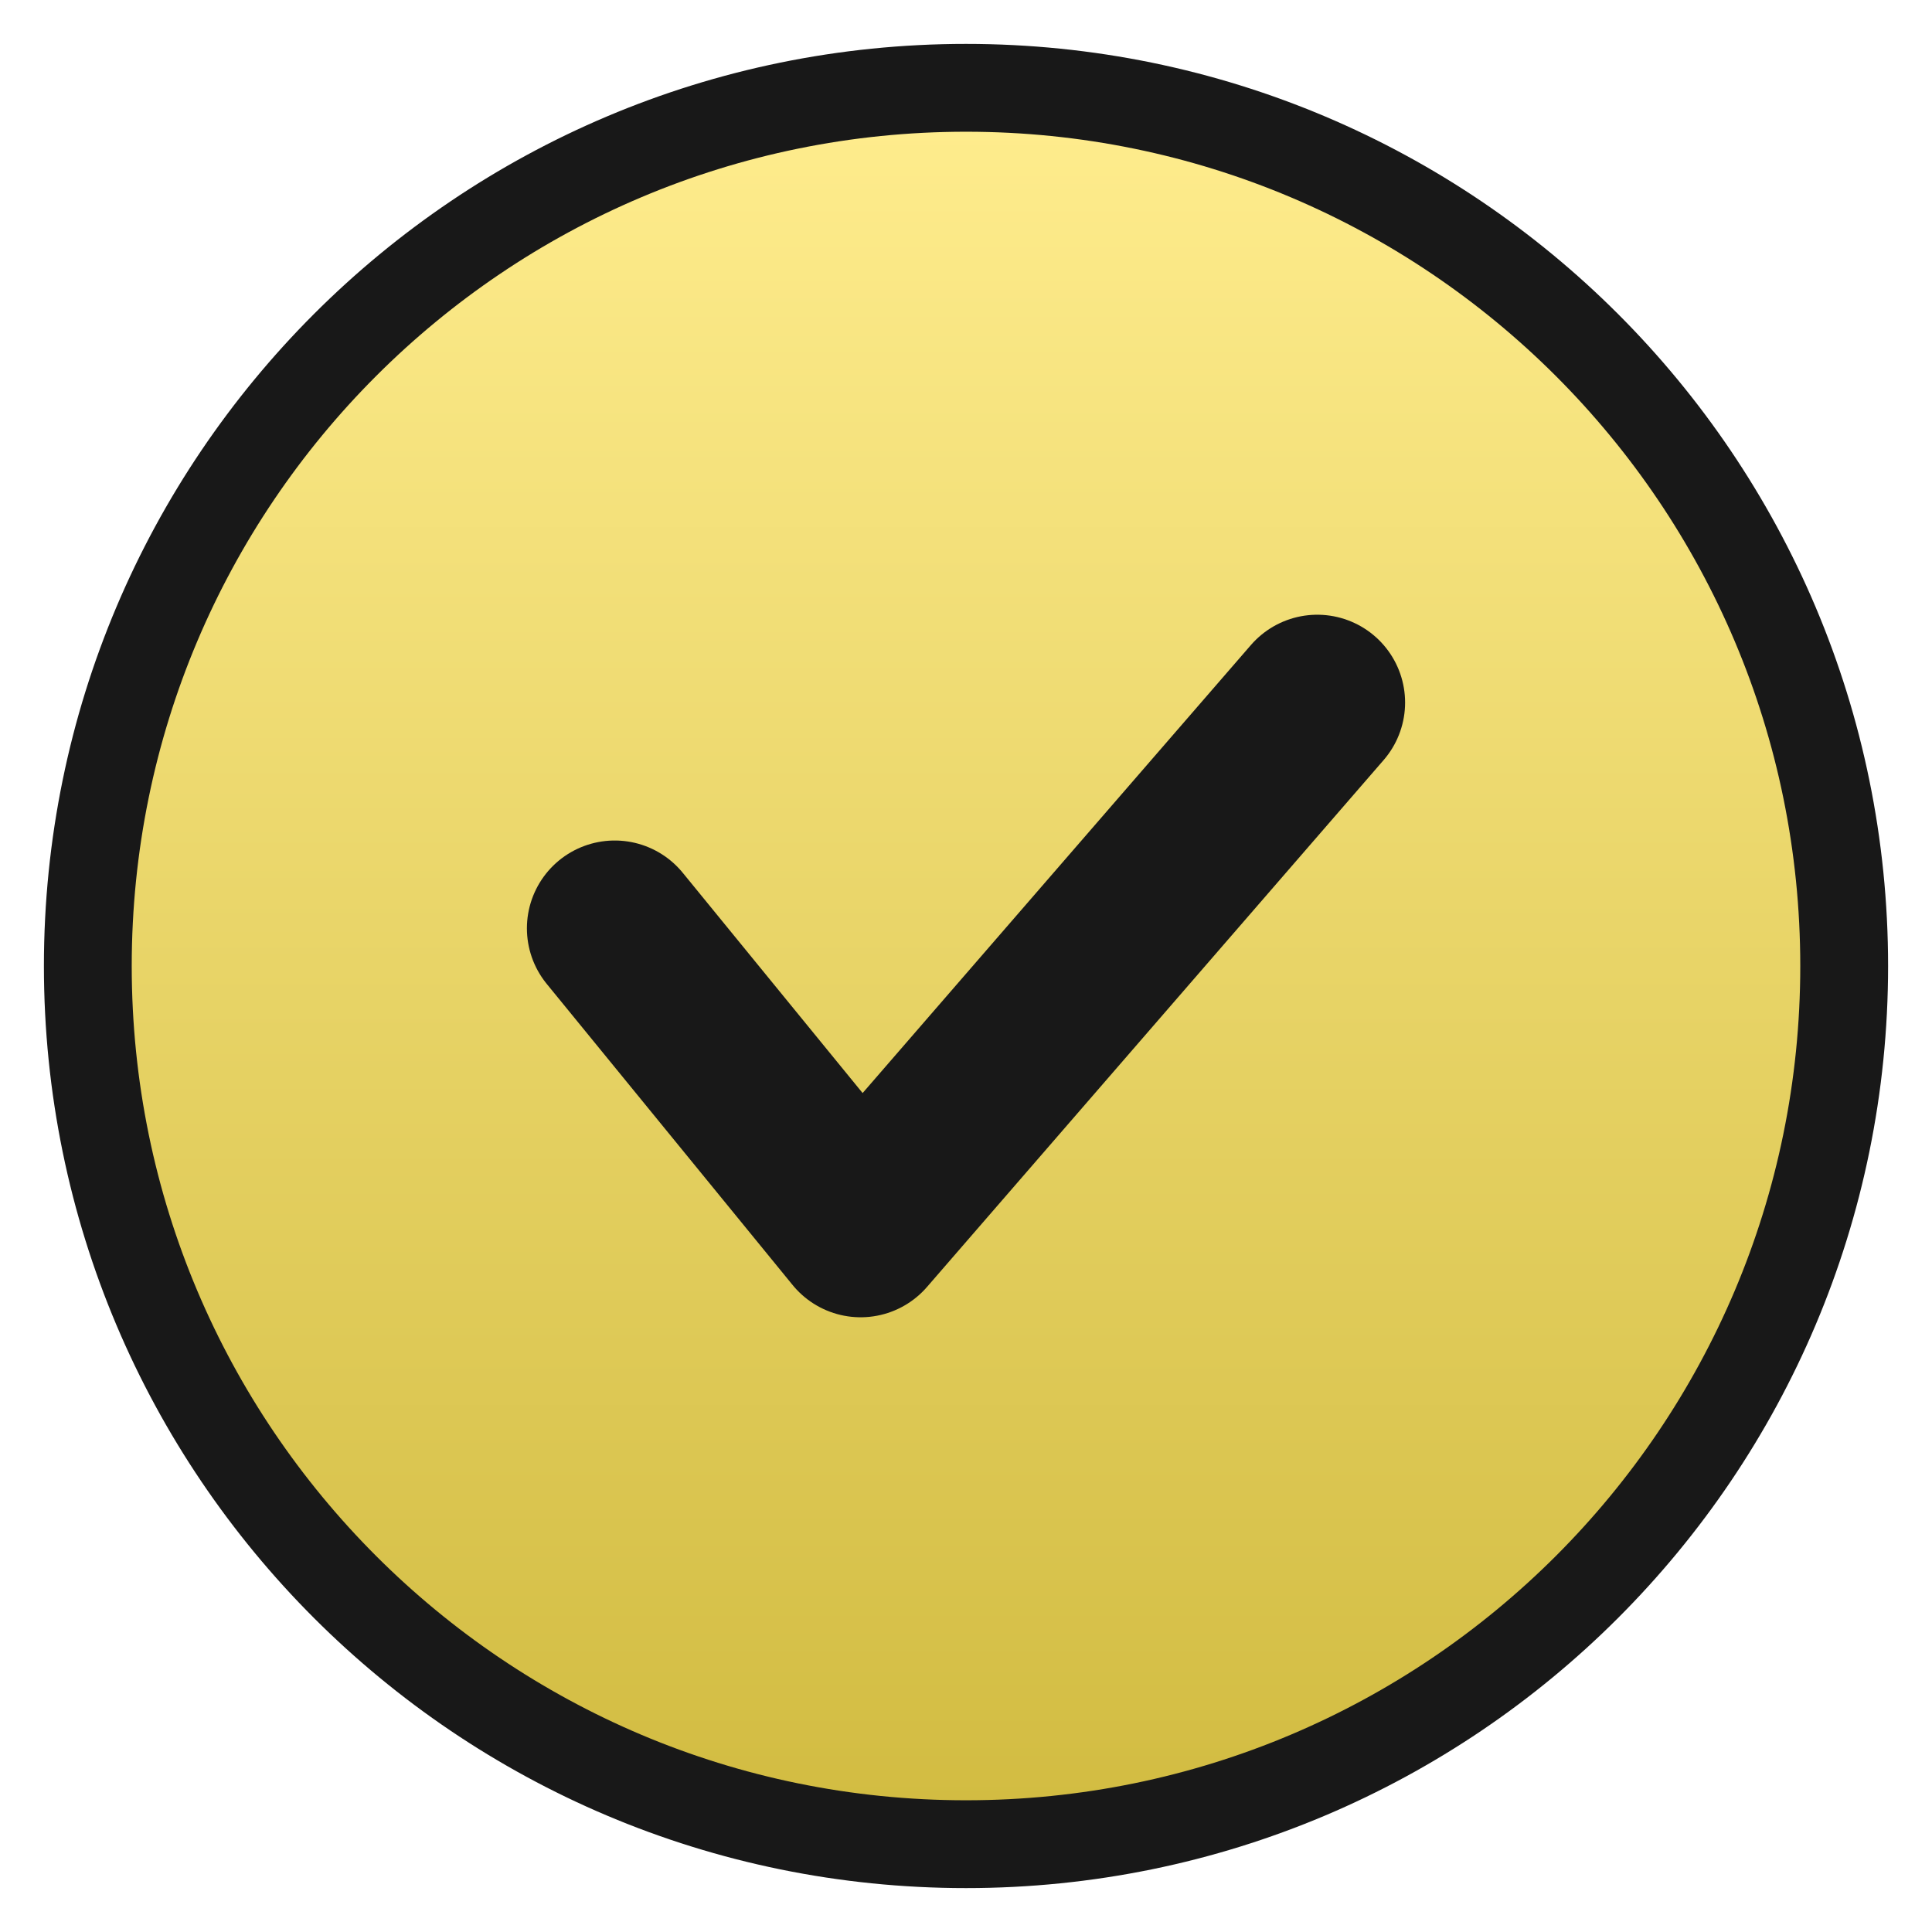
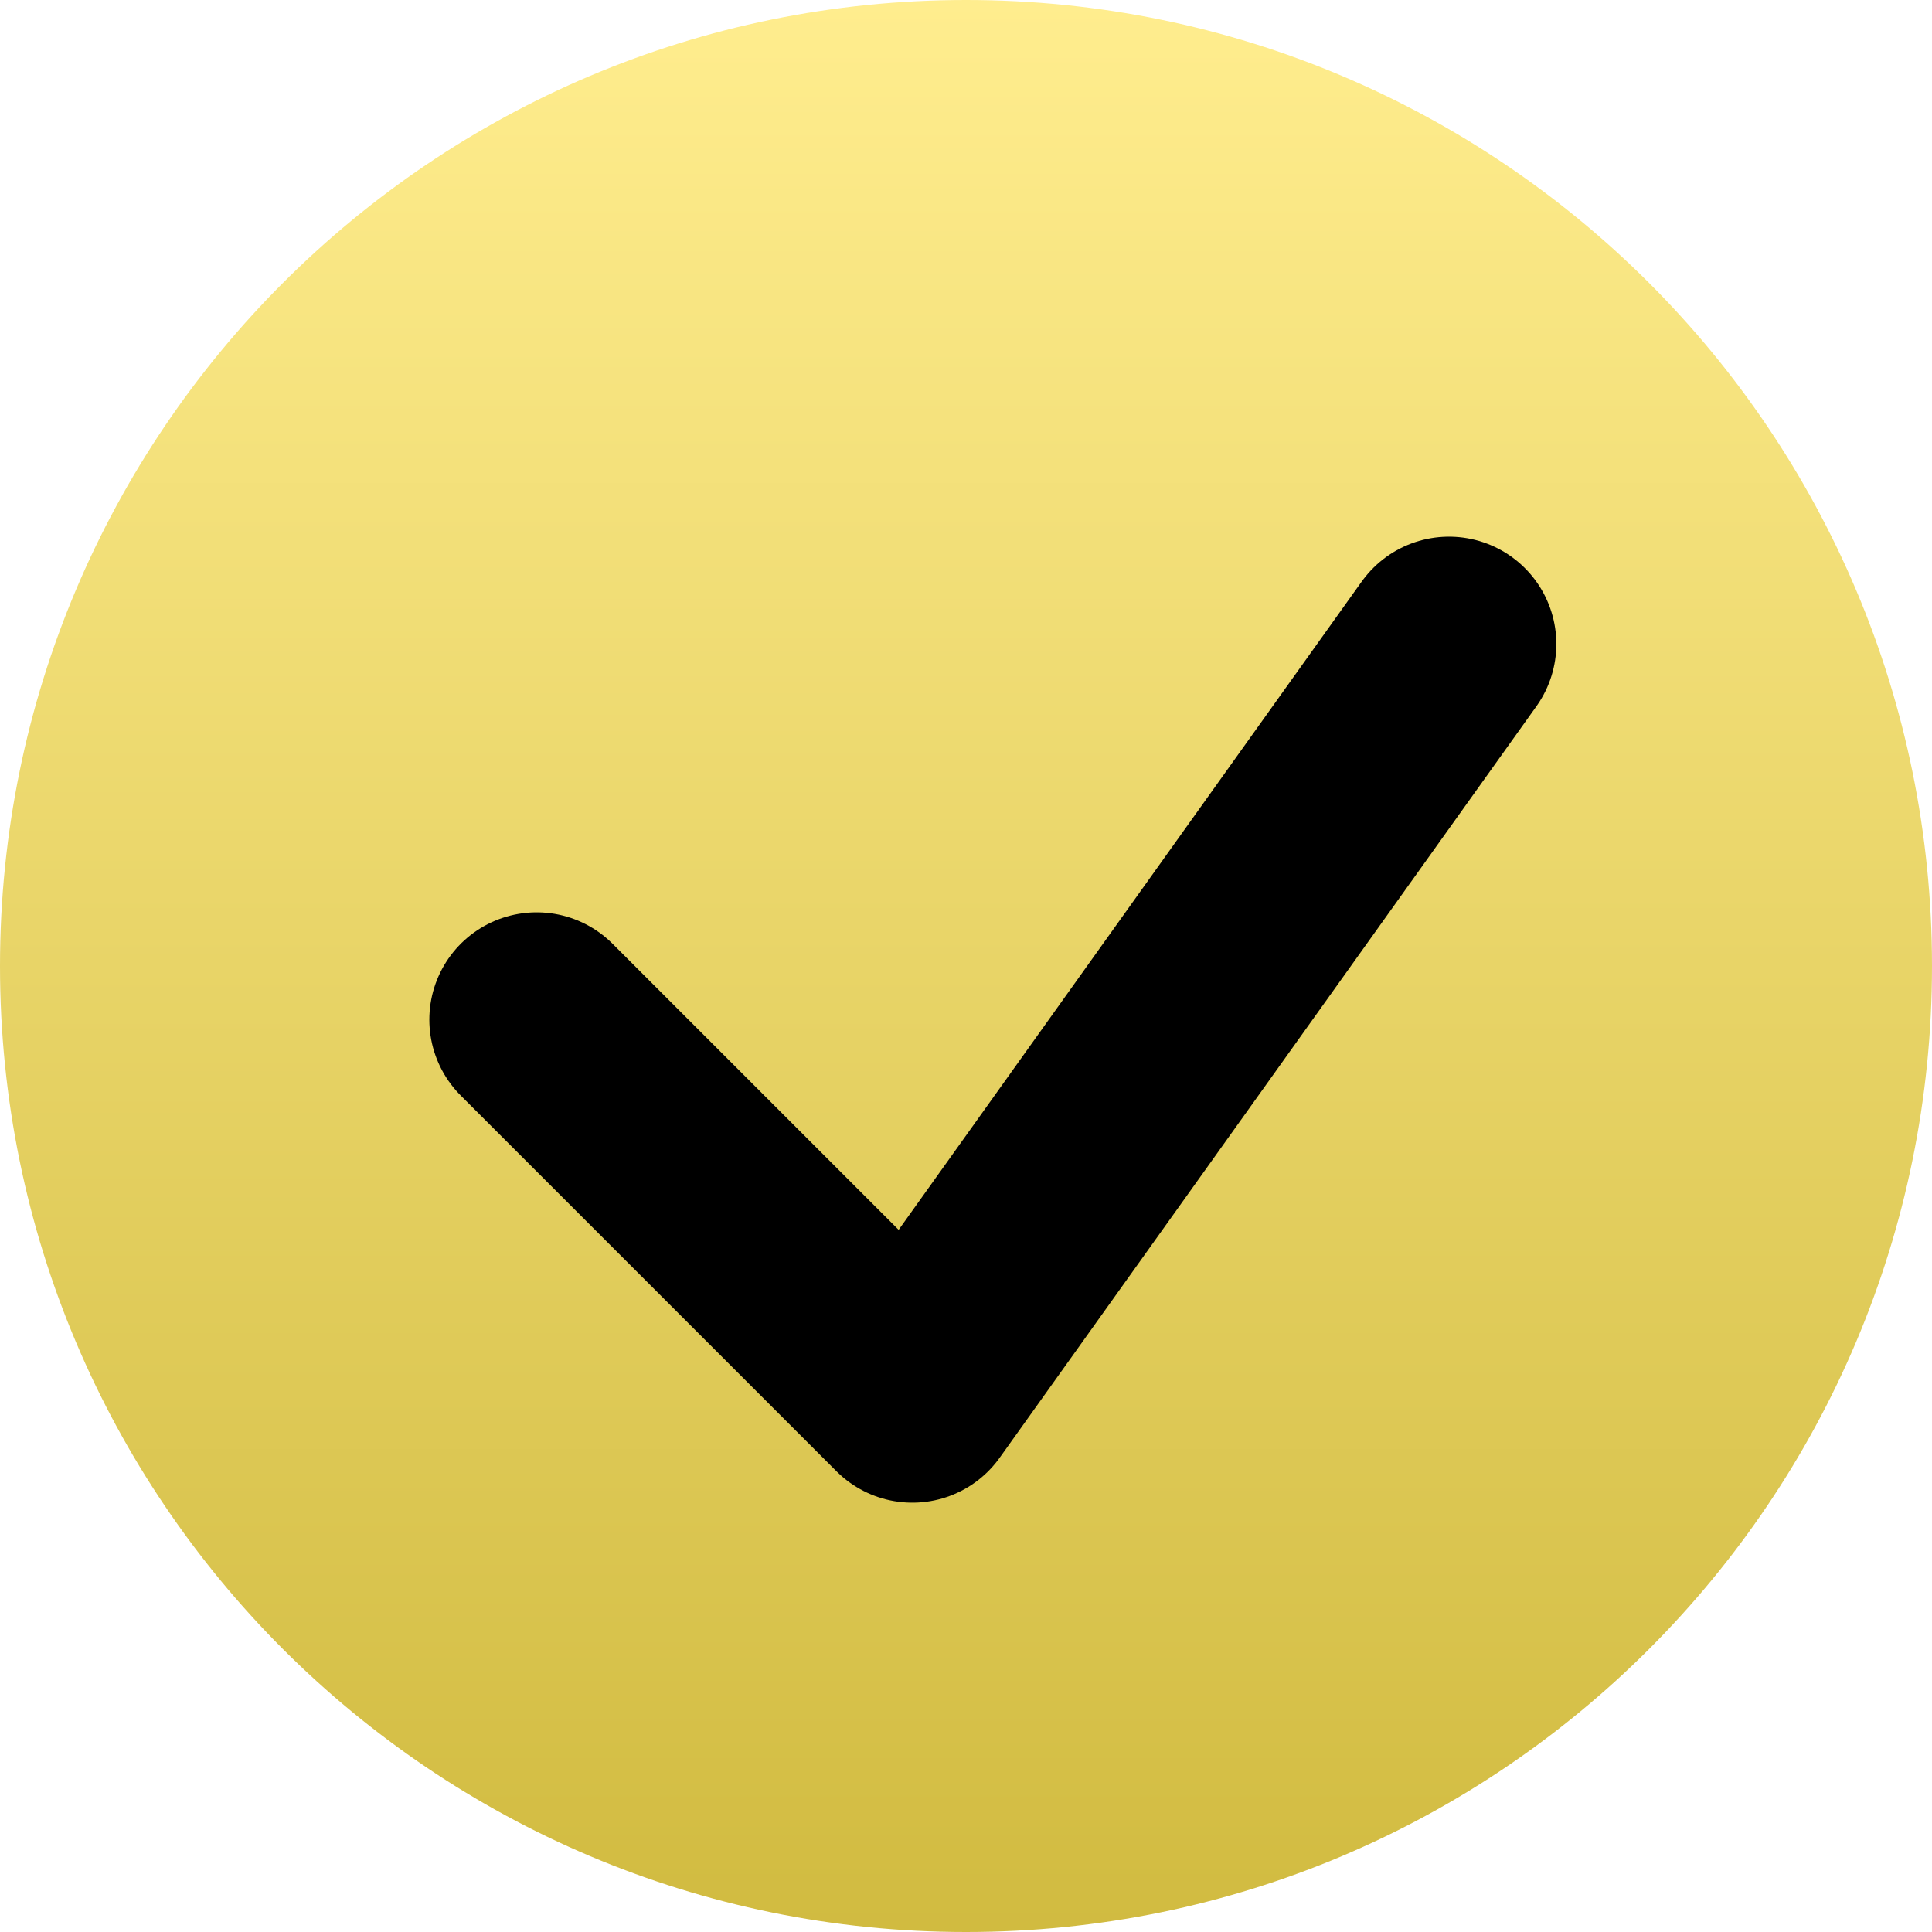
- <svg xmlns="http://www.w3.org/2000/svg" width="22" height="22" viewBox="0 0 22 22" fill="none">
-   <path fill-rule="evenodd" clip-rule="evenodd" d="M11 21C16.523 21 21 16.523 21 11C21 5.477 16.523 1 11 1C5.477 1 1 5.477 1 11C1 16.523 5.477 21 11 21Z" fill="url(#paint0_linear)" stroke="#181818" />
-   <path d="M7 10.571L9.8 14L15 8" stroke="#181818" stroke-width="2" stroke-linecap="round" stroke-linejoin="round" />
+ <svg xmlns="http://www.w3.org/2000/svg" width="18" height="18" viewBox="0 0 18 18" fill="none">
+   <circle cx="9" cy="9" r="9" fill="url(#paint0_linear)" />
+   <path d="M5 9.5L8.5 13L13.5 6" stroke="black" stroke-width="2" stroke-linecap="round" stroke-linejoin="round" />
  <defs>
-     <linearGradient id="paint0_linear" x1="1" y1="1" x2="1" y2="21" gradientUnits="userSpaceOnUse">
+     <linearGradient id="paint0_linear" x1="9" y1="0" x2="9" y2="18" gradientUnits="userSpaceOnUse">
      <stop stop-color="#FFED8E" />
      <stop offset="1" stop-color="#D1BB40" />
    </linearGradient>
  </defs>
</svg>
